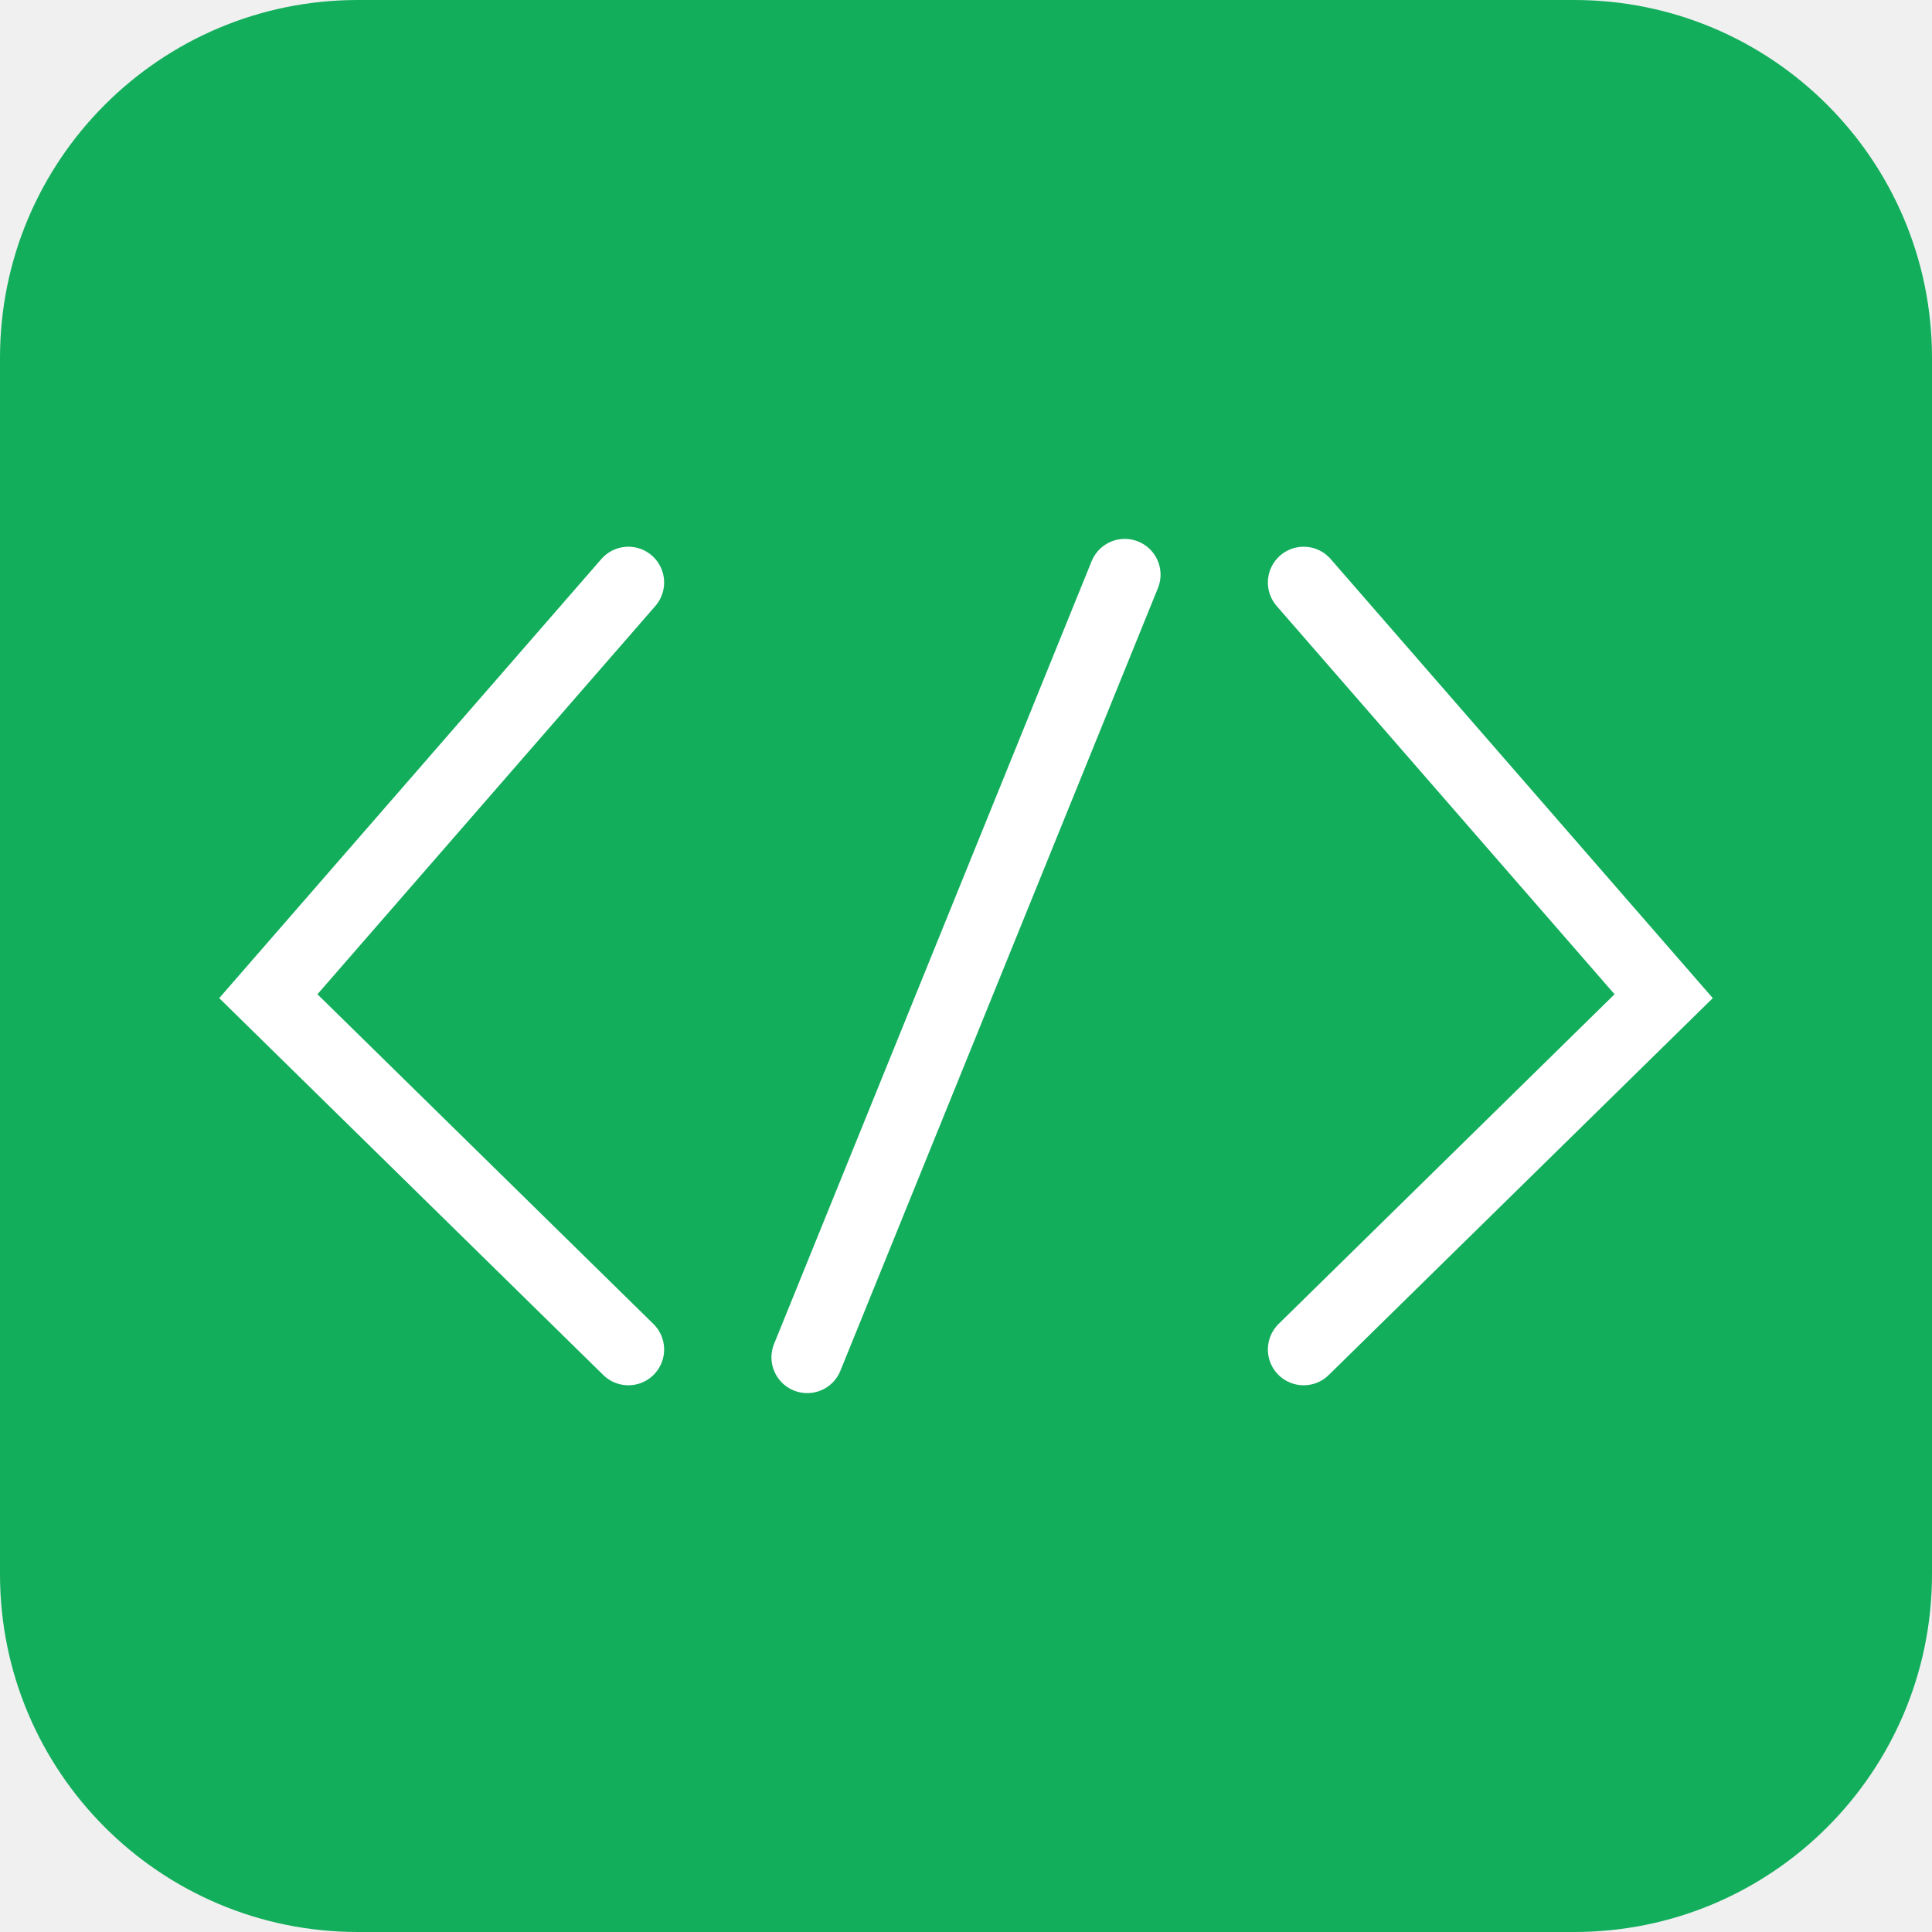
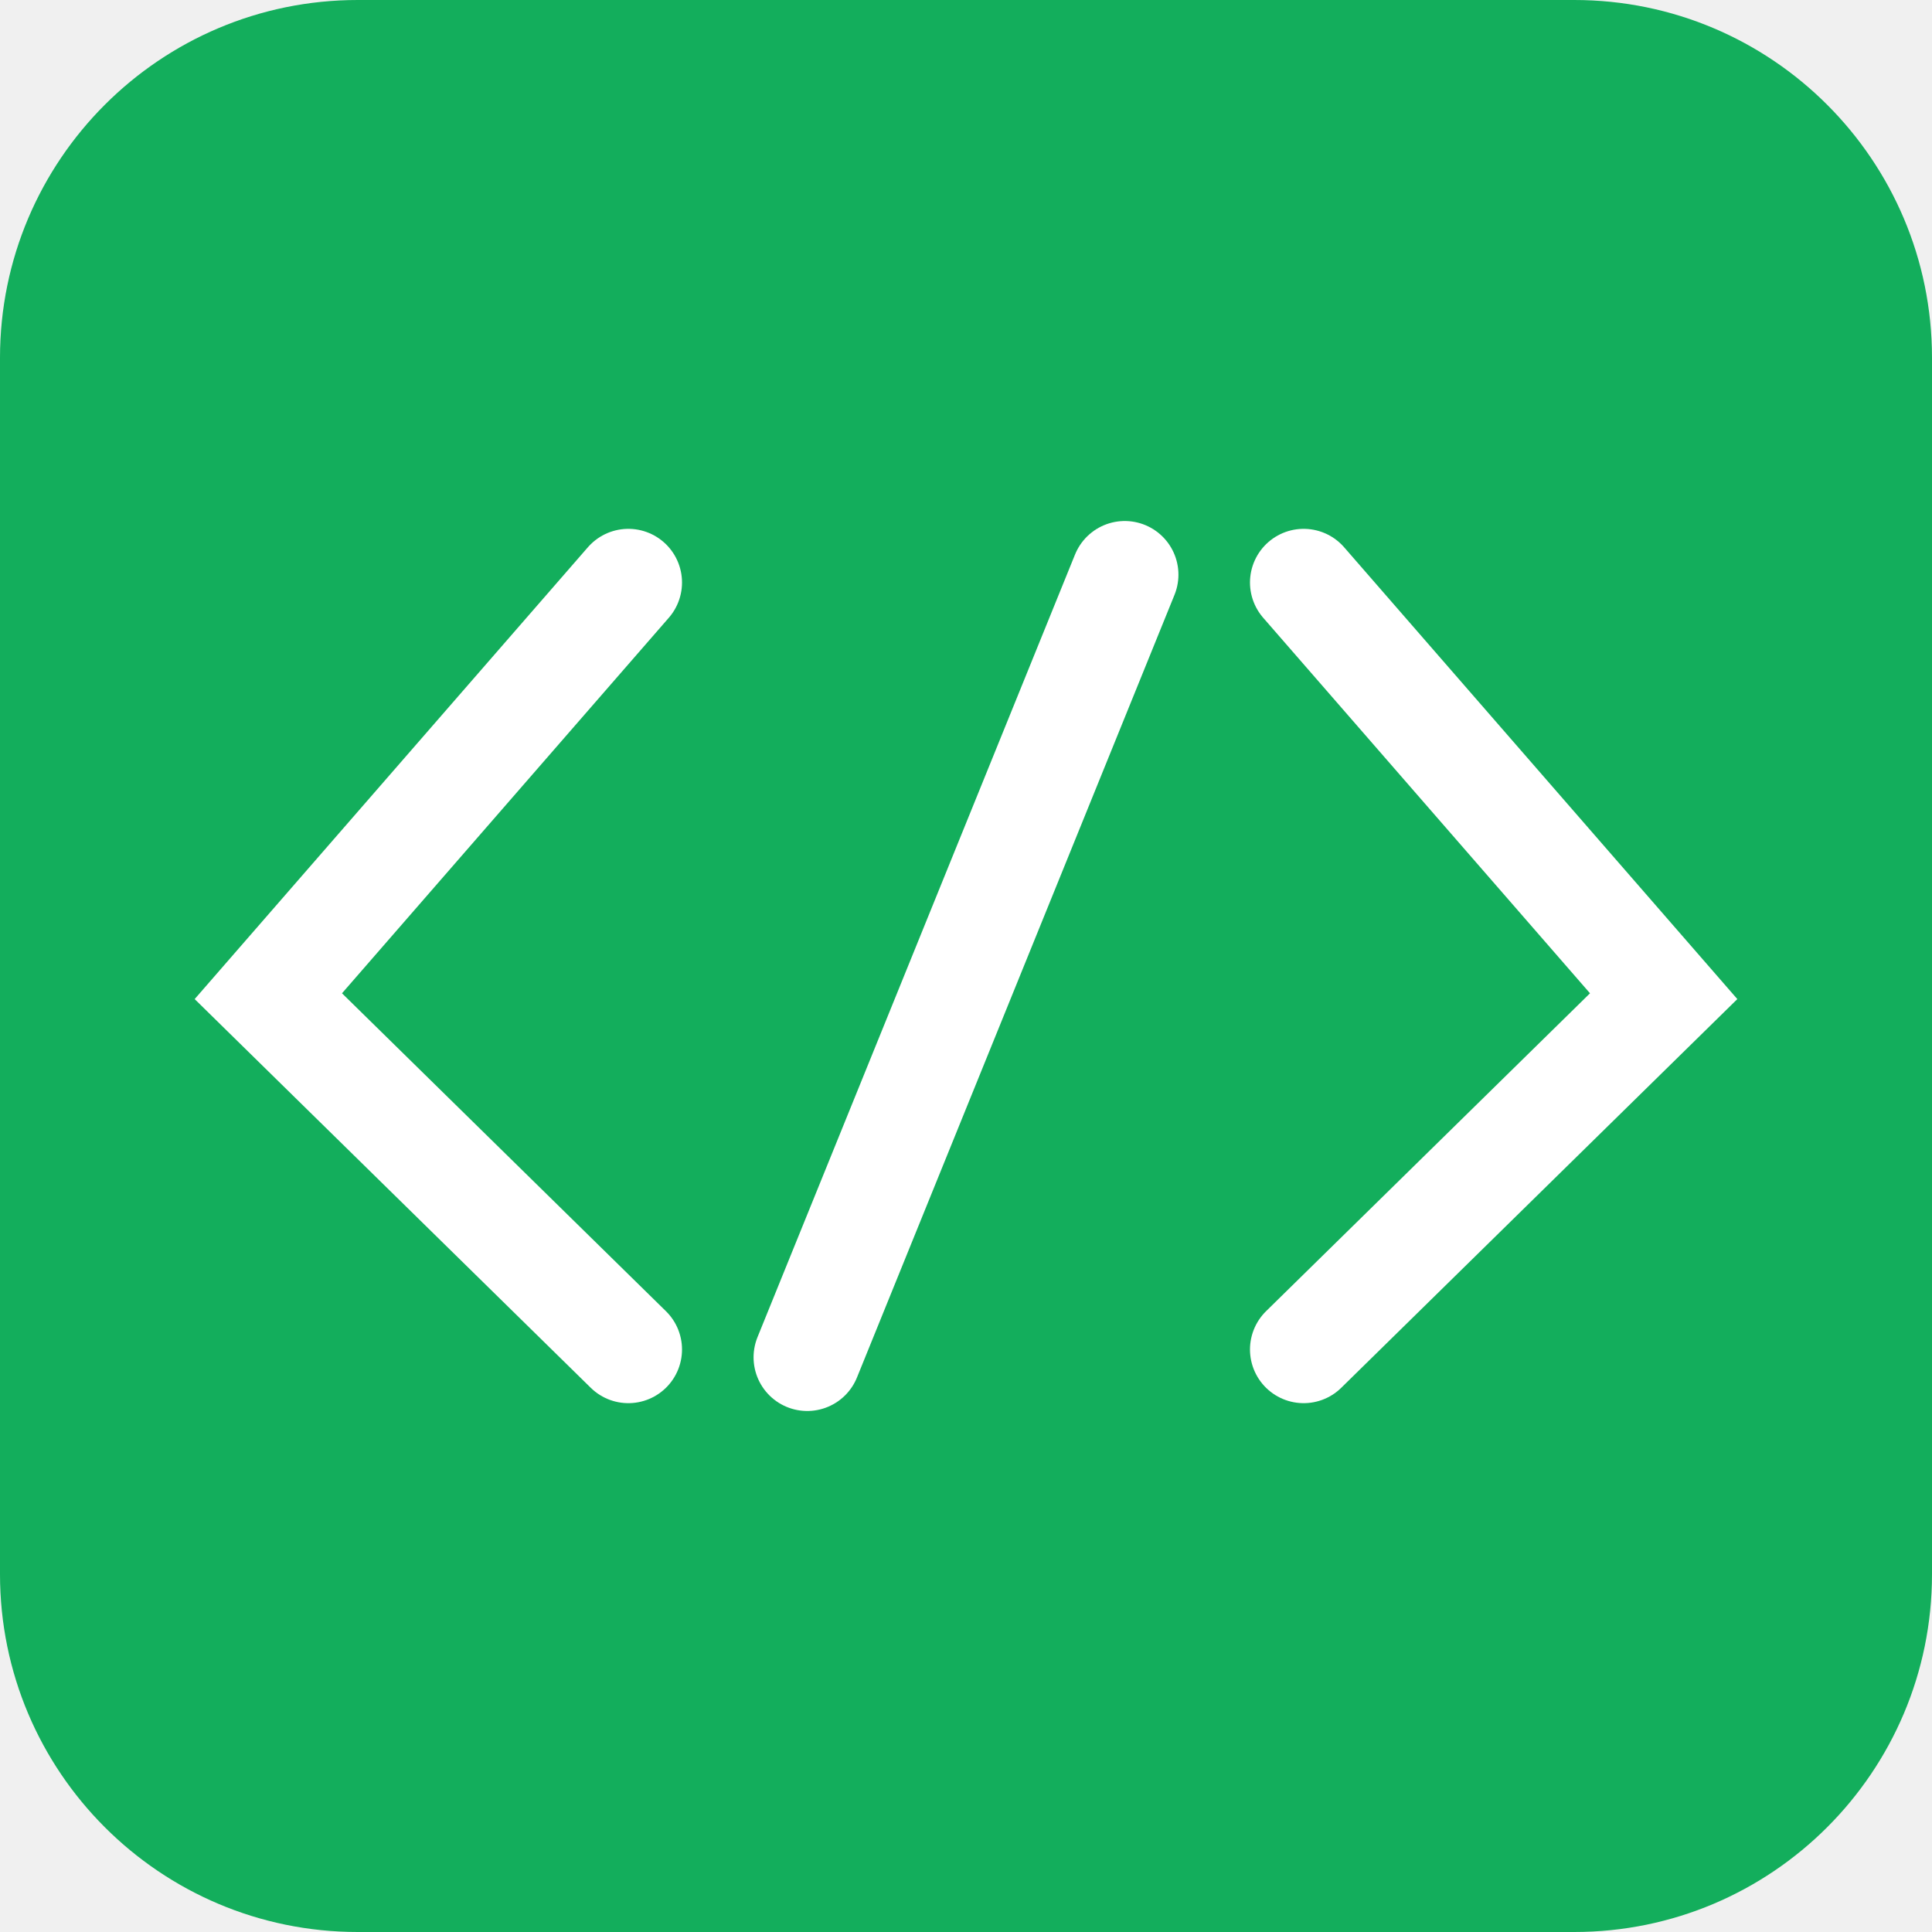
<svg xmlns="http://www.w3.org/2000/svg" width="432" height="432" viewBox="0 0 432 432" fill="none">
  <rect width="432" height="432" rx="80" fill="#13AE5C" />
-   <path d="M140.5 130.25L60 222.75L140.5 301.75" stroke="white" stroke-width="16" stroke-linecap="round" />
-   <path d="M251.5 128.5L180.5 303.5" stroke="white" stroke-width="16" stroke-linecap="round" />
-   <path d="M291.5 130.25L372 222.75L291.5 301.75" stroke="white" stroke-width="16" stroke-linecap="round" />
+   <path d="M140.5 130.25L60 222.75L140.5 301.75" stroke="white" stroke-width="24" stroke-linecap="round" />
+   <path d="M251.5 128.5L180.5 303.5" stroke="white" stroke-width="24" stroke-linecap="round" />
+   <path d="M291.5 130.25L372 222.75L291.5 301.75" stroke="white" stroke-width="24" stroke-linecap="round" />
</svg>
